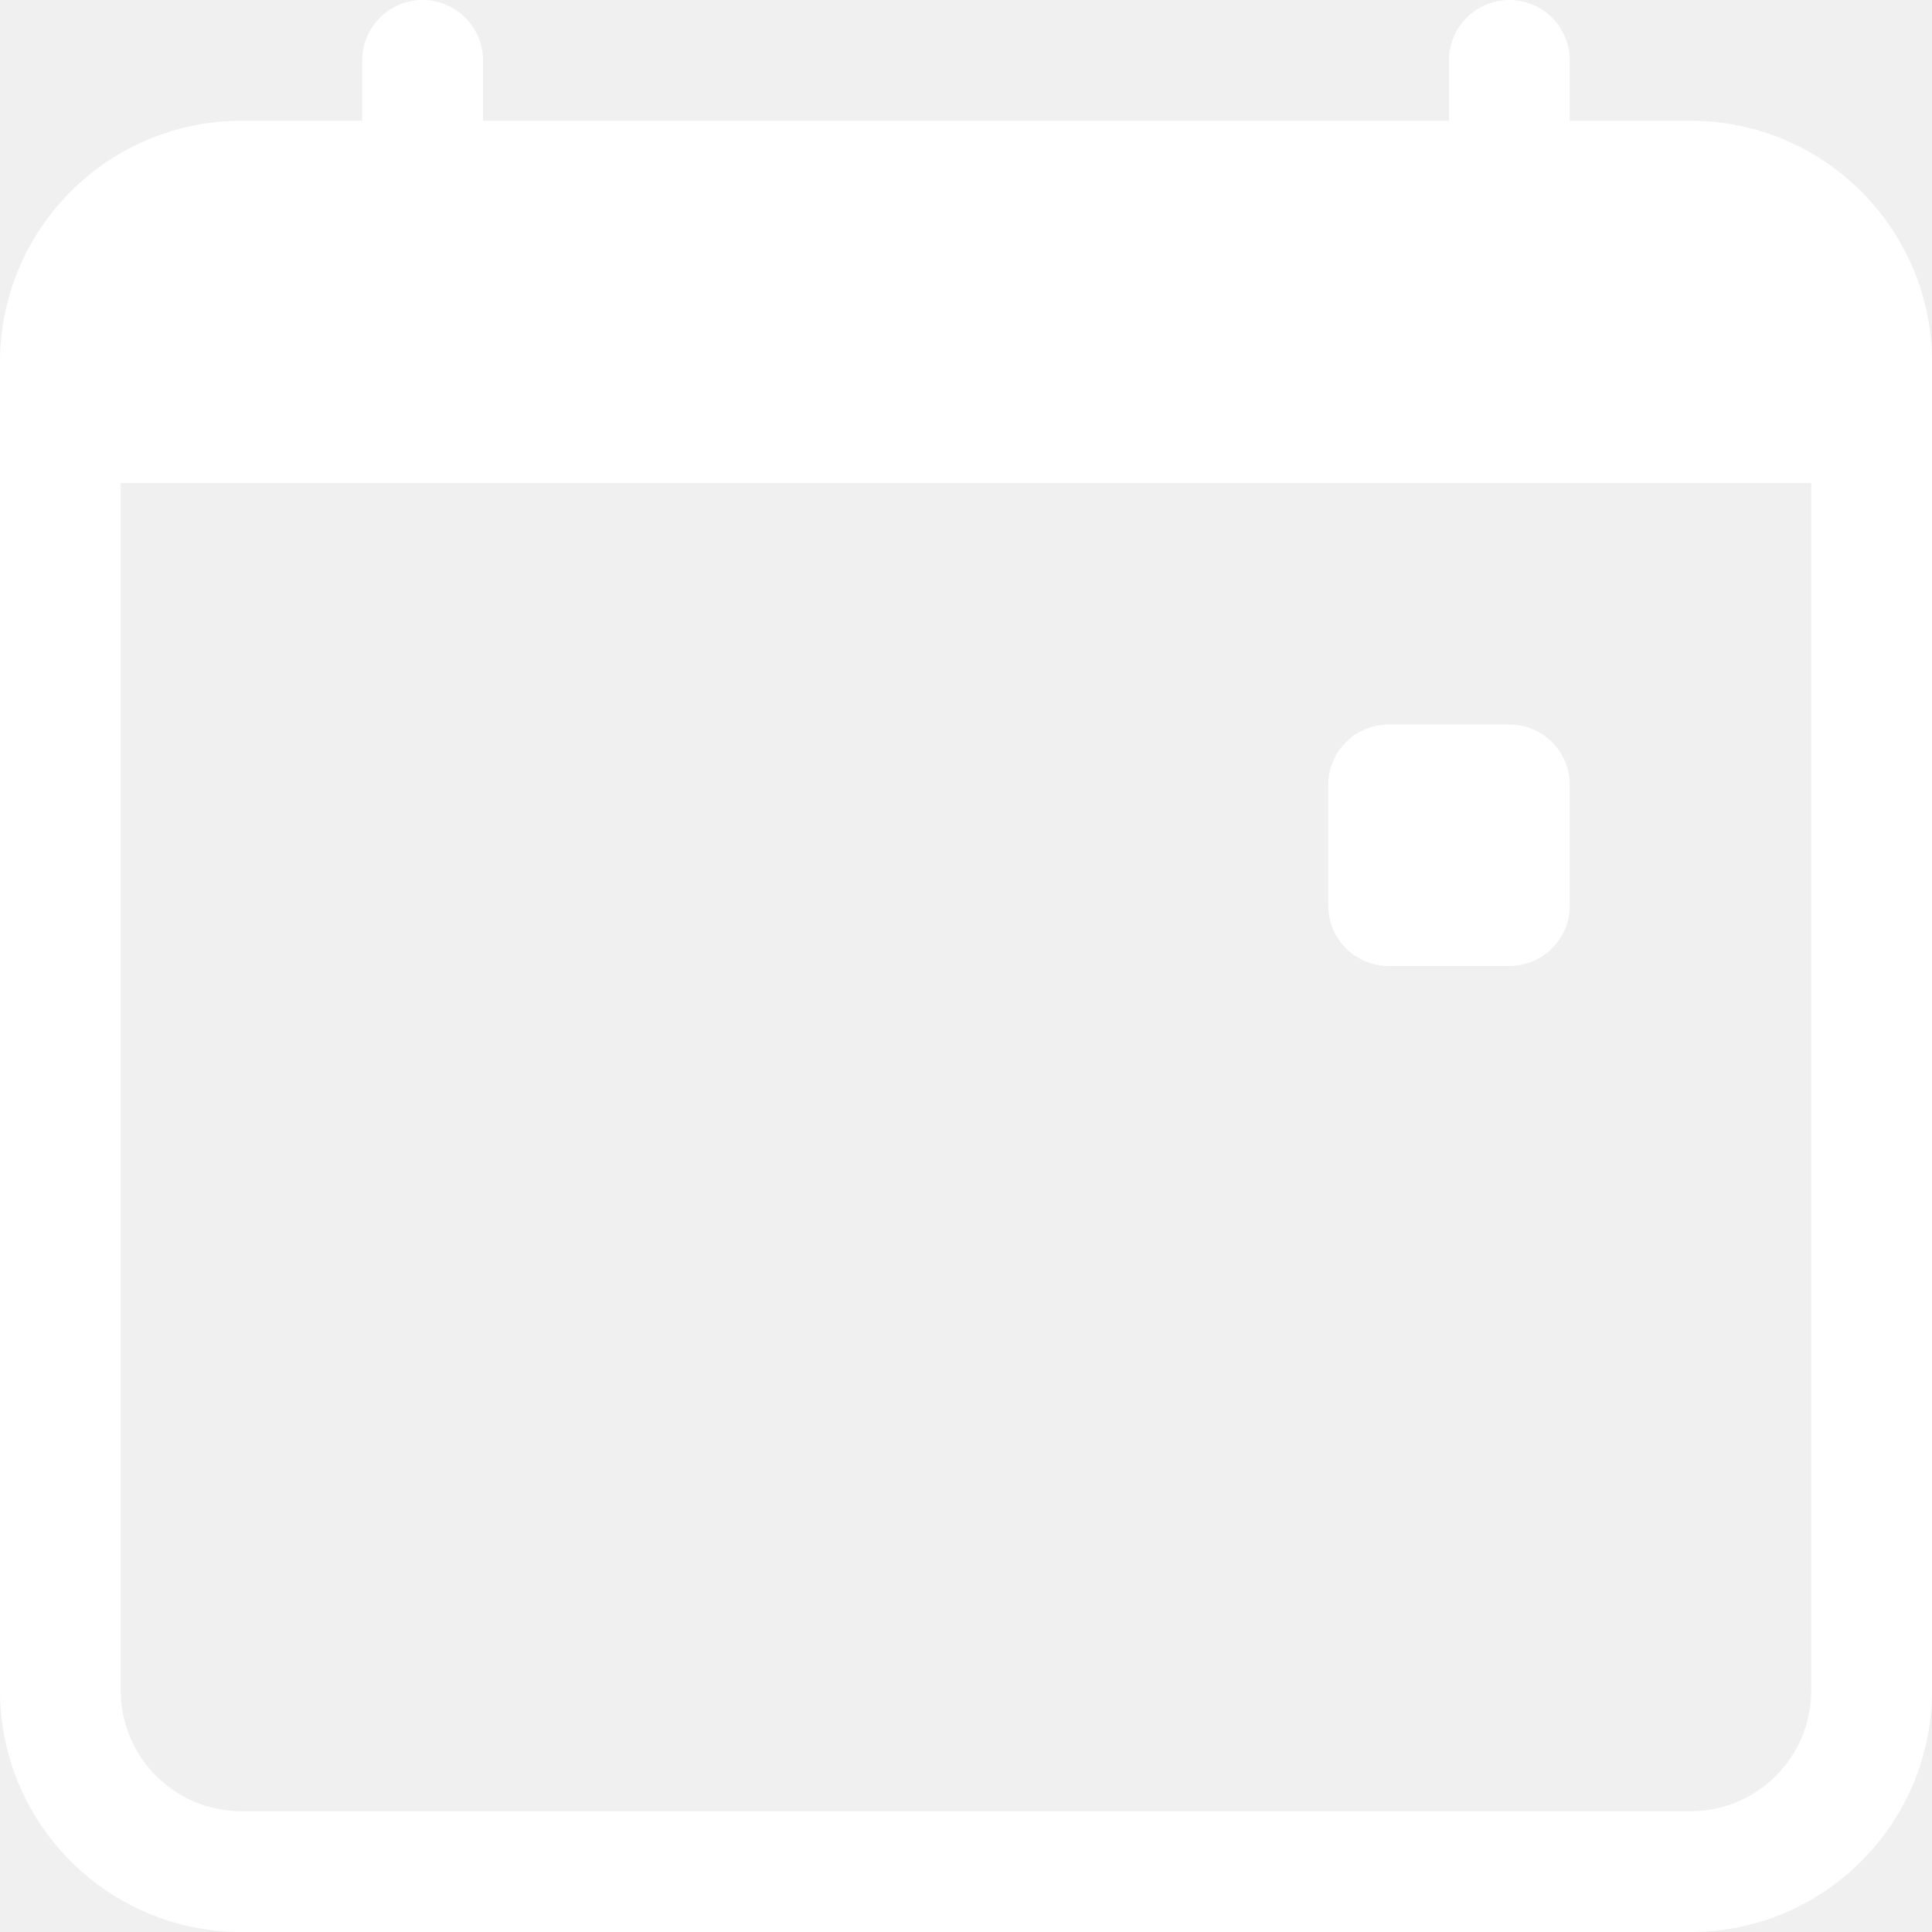
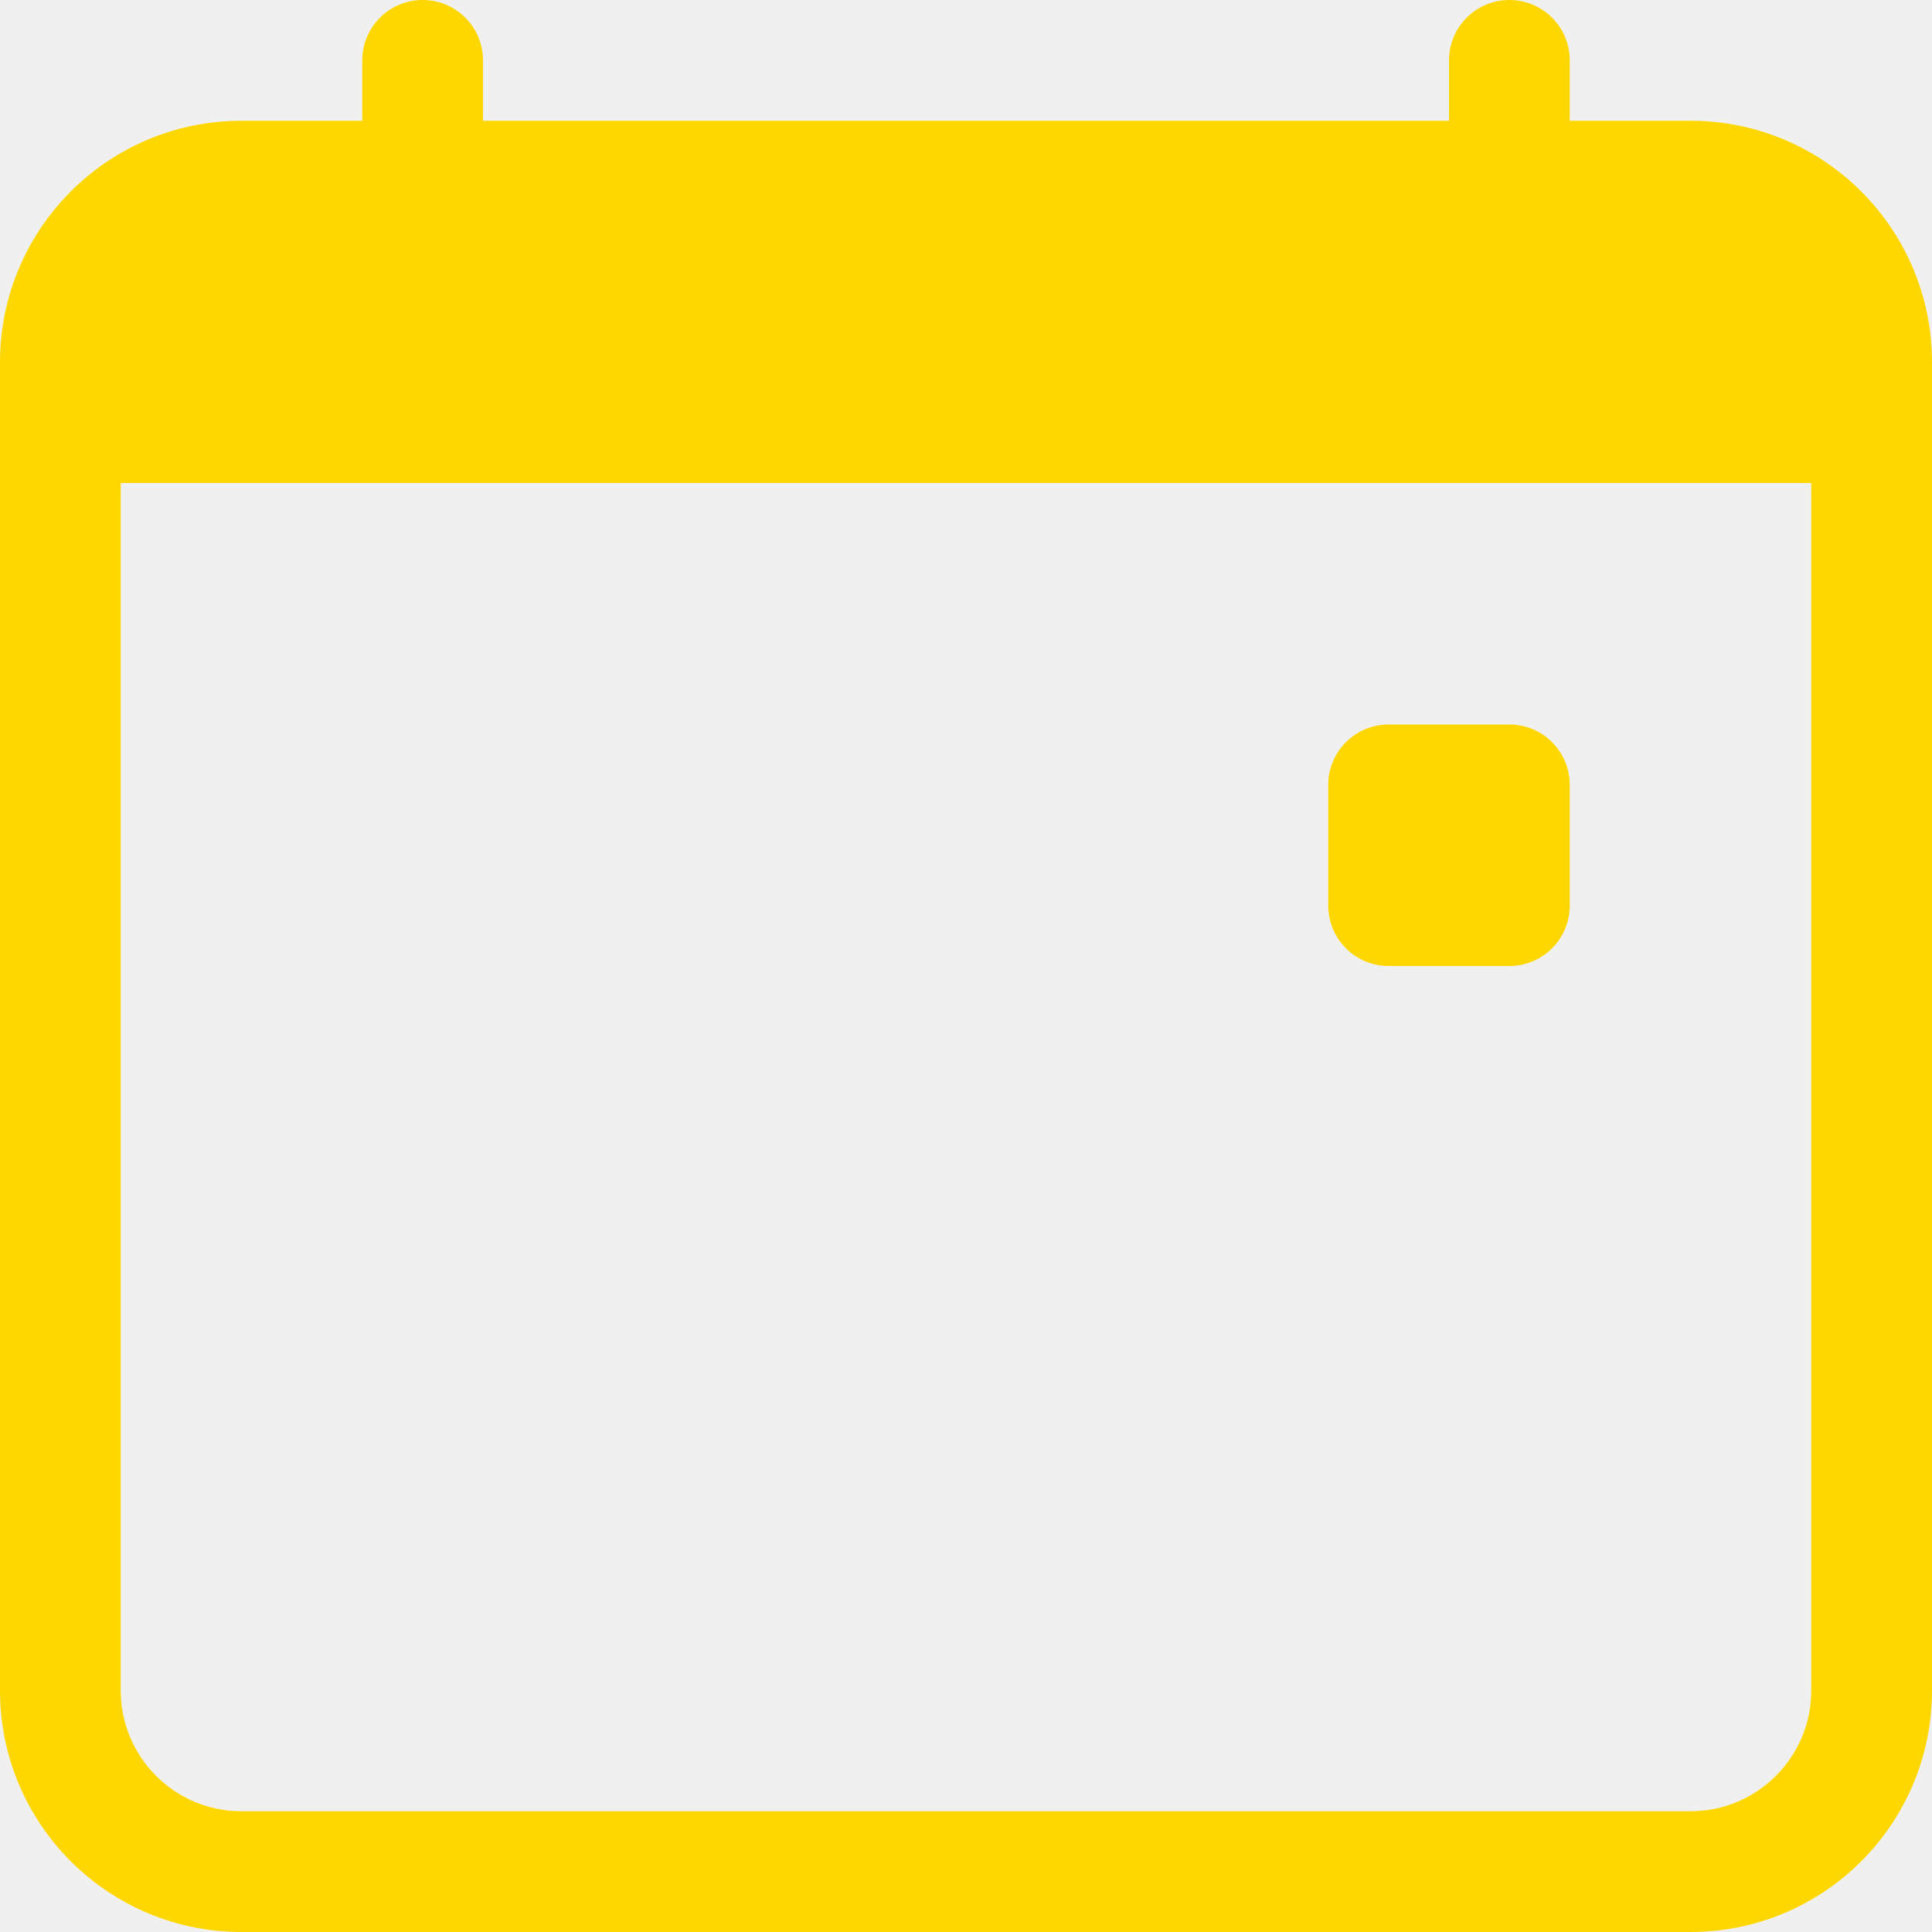
- <svg xmlns="http://www.w3.org/2000/svg" width="20" height="20" fill="white" class="bi bi-calendar-event" viewBox="0 0 16 16">
+ <svg xmlns="http://www.w3.org/2000/svg" width="20" height="20" fill="gold" class="bi bi-calendar-event" viewBox="0 0 16 16">
  <path d="M11 6.5a.5.5 0 0 1 .5-.5h1a.5.5 0 0 1 .5.5v1a.5.5 0 0 1-.5.5h-1a.5.5 0 0 1-.5-.5z" />
  <path d="M3.5 0a.5.5 0 0 1 .5.5V1h8V.5a.5.5 0 0 1 1 0V1h1a2 2 0 0 1 2 2v11a2 2 0 0 1-2 2H2a2 2 0 0 1-2-2V3a2 2 0 0 1 2-2h1V.5a.5.5 0 0 1 .5-.5M1 4v10a1 1 0 0 0 1 1h12a1 1 0 0 0 1-1V4z" />
</svg>
